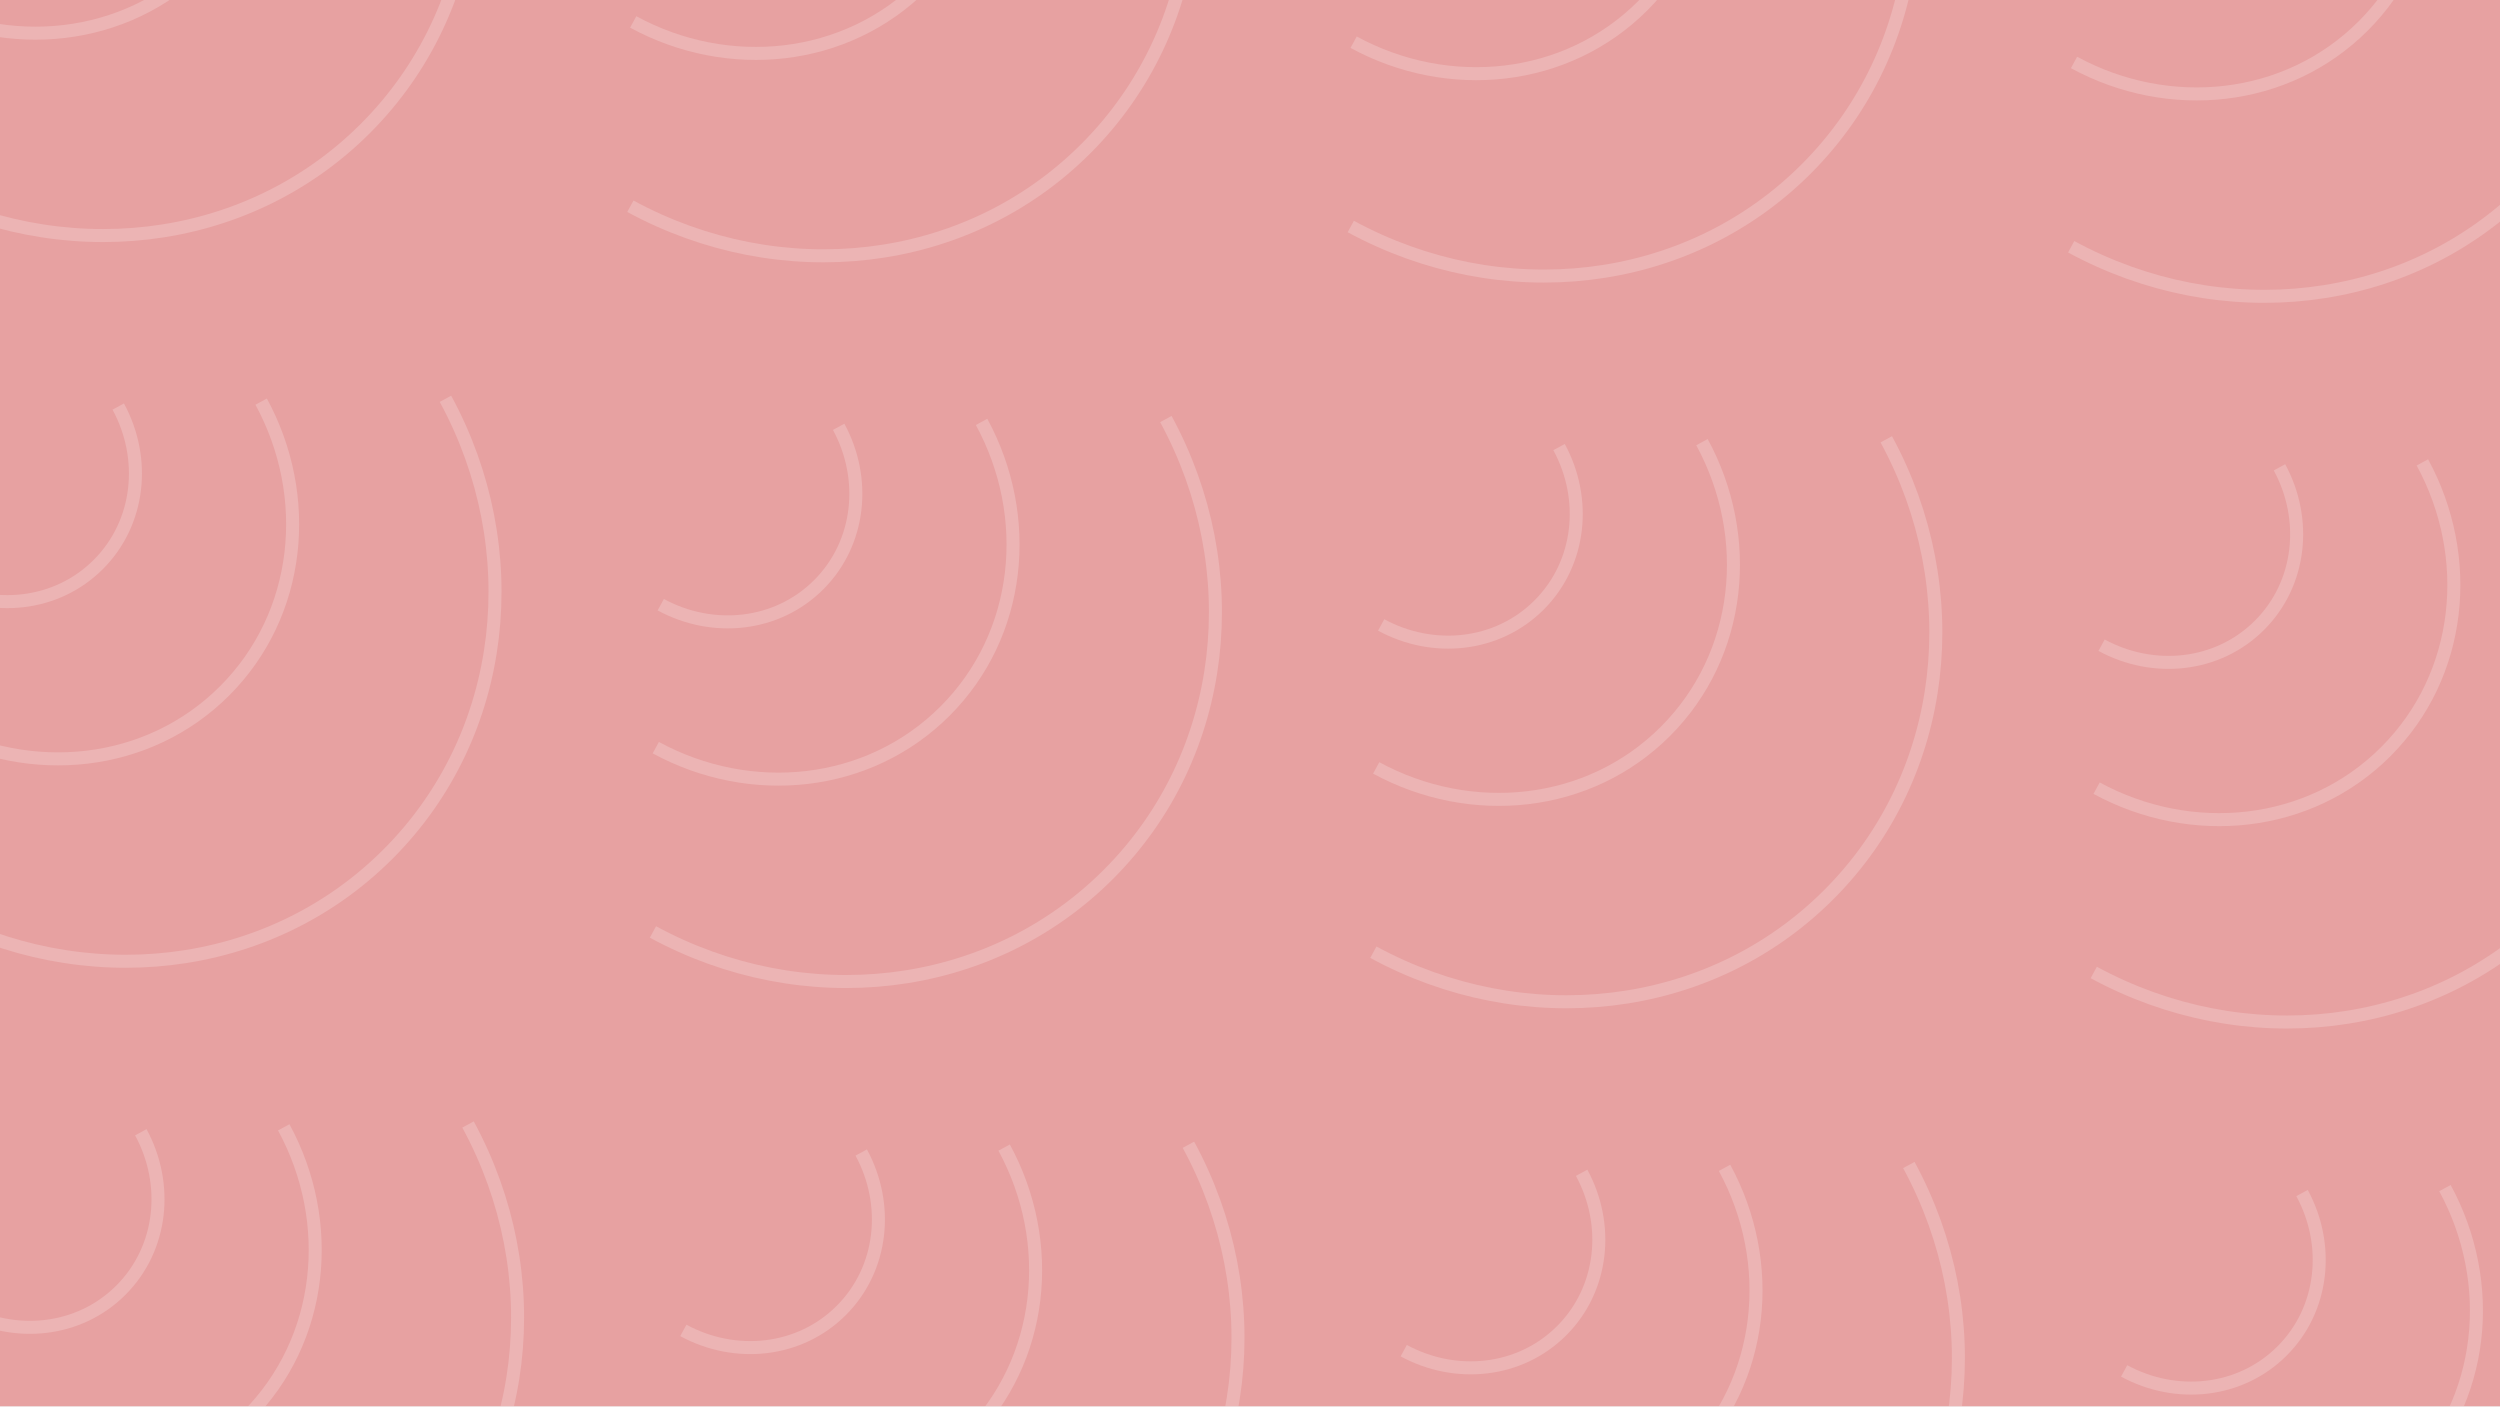
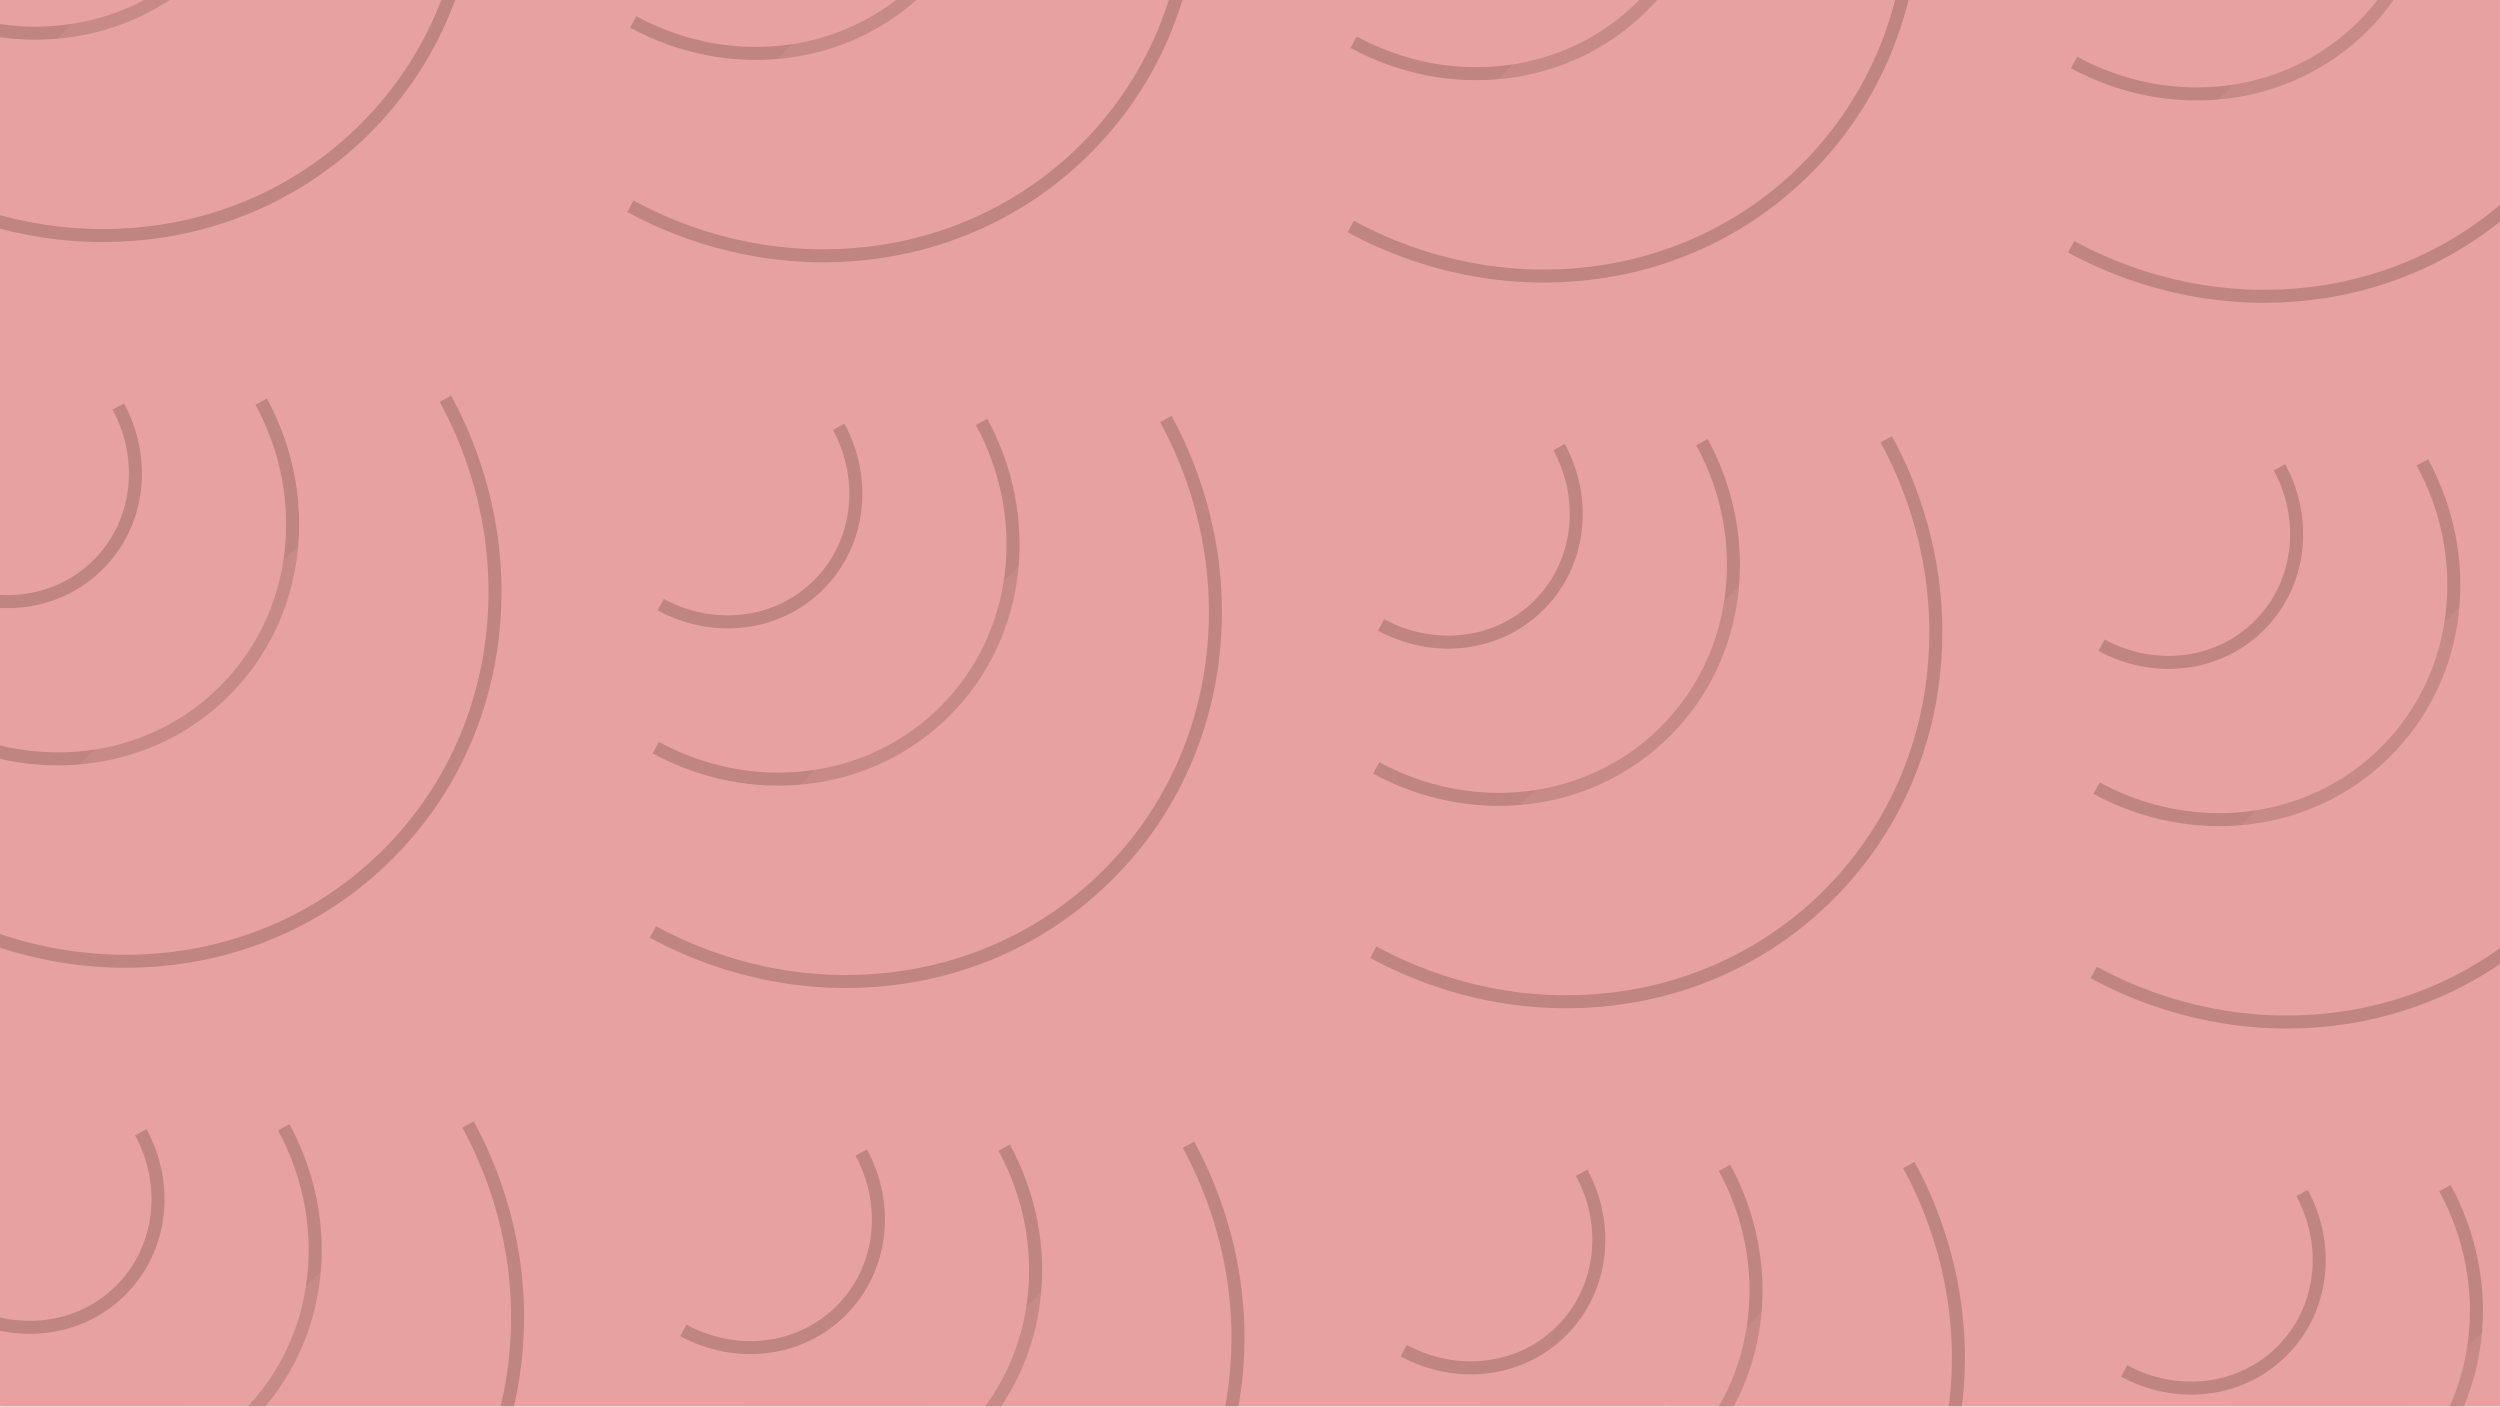
<svg xmlns="http://www.w3.org/2000/svg" version="1.1" width="5333.333pt" height="3000pt" viewBox="0 0 5333.333 3000">
  <defs>
    <clipPath id="clip_1">
      <path transform="matrix(2.777778,0,0,-2.777778,0,3000)" d="M0 0H1920V1080H0Z" />
    </clipPath>
    <clipPath id="clip_2">
      <path transform="matrix(2.777778,0,0,-2.777778,0,3000)" d="M-69.354 1049.52H212.416V1331.29H-69.354Z" />
    </clipPath>
    <clipPath id="clip_3">
      <path transform="matrix(2.777778,0,0,-2.777778,0,3000)" d="M-71.531 894.088H367.847V1333.47H-71.531Z" />
    </clipPath>
    <clipPath id="clip_4">
      <path transform="matrix(2.777778,0,0,-2.777778,0,3000)" d="M483.917 1033.96H765.687V1315.73H483.917Z" />
    </clipPath>
    <clipPath id="clip_5">
      <path transform="matrix(2.777778,0,0,-2.777778,0,3000)" d="M481.739 878.532H921.118V1317.91H481.739Z" />
    </clipPath>
    <clipPath id="clip_6">
      <path transform="matrix(2.777778,0,0,-2.777778,0,3000)" d="M1037.19 1018.41H1318.96V1300.18H1037.19Z" />
    </clipPath>
    <clipPath id="clip_7">
      <path transform="matrix(2.777778,0,0,-2.777778,0,3000)" d="M1035.01 862.977H1474.39V1302.36H1035.01Z" />
    </clipPath>
    <clipPath id="clip_8">
      <path transform="matrix(2.777778,0,0,-2.777778,0,3000)" d="M1590.46 1002.85H1872.23V1284.62H1590.46Z" />
    </clipPath>
    <clipPath id="clip_9">
      <path transform="matrix(2.777778,0,0,-2.777778,0,3000)" d="M1588.28 847.422H2027.66V1286.8H1588.28Z" />
    </clipPath>
    <clipPath id="clip_10">
      <path transform="matrix(2.777778,0,0,-2.777778,0,3000)" d="M-52.019 492.177H229.751V773.947H-52.019Z" />
    </clipPath>
    <clipPath id="clip_11">
      <path transform="matrix(2.777778,0,0,-2.777778,0,3000)" d="M-54.197 336.746H385.182V776.125H-54.197Z" />
    </clipPath>
    <clipPath id="clip_12">
      <path transform="matrix(2.777778,0,0,-2.777778,0,3000)" d="M-48.194 612.949H109.016V770.158H-48.194Z" />
    </clipPath>
    <clipPath id="clip_13">
      <path transform="matrix(2.777778,0,0,-2.777778,0,3000)" d="M501.251 476.621H783.021V758.392H501.251Z" />
    </clipPath>
    <clipPath id="clip_14">
      <path transform="matrix(2.777778,0,0,-2.777778,0,3000)" d="M499.073 321.19H938.452V760.569H499.073Z" />
    </clipPath>
    <clipPath id="clip_15">
      <path transform="matrix(2.777778,0,0,-2.777778,0,3000)" d="M505.076 597.393H662.286V754.603H505.076Z" />
    </clipPath>
    <clipPath id="clip_16">
      <path transform="matrix(2.777778,0,0,-2.777778,0,3000)" d="M1054.52 461.066H1336.29V742.836H1054.52Z" />
    </clipPath>
    <clipPath id="clip_17">
      <path transform="matrix(2.777778,0,0,-2.777778,0,3000)" d="M1052.34 305.635H1491.72V745.014H1052.34Z" />
    </clipPath>
    <clipPath id="clip_18">
      <path transform="matrix(2.777778,0,0,-2.777778,0,3000)" d="M1058.35 581.838H1215.56V739.048H1058.35Z" />
    </clipPath>
    <clipPath id="clip_19">
      <path transform="matrix(2.777778,0,0,-2.777778,0,3000)" d="M1607.79 445.511H1889.56V727.281H1607.79Z" />
    </clipPath>
    <clipPath id="clip_20">
      <path transform="matrix(2.777778,0,0,-2.777778,0,3000)" d="M1605.61 290.08H2044.99V729.459H1605.61Z" />
    </clipPath>
    <clipPath id="clip_21">
      <path transform="matrix(2.777778,0,0,-2.777778,0,3000)" d="M1611.62 566.283H1768.83V723.493H1611.62Z" />
    </clipPath>
    <clipPath id="clip_22">
      <path transform="matrix(2.777778,0,0,-2.777778,0,3000)" d="M-34.685-65.165H247.085V216.605H-34.685Z" />
    </clipPath>
    <clipPath id="clip_23">
      <path transform="matrix(2.777778,0,0,-2.777778,0,3000)" d="M-36.863-220.596H402.516V218.783H-36.863Z" />
    </clipPath>
    <clipPath id="clip_24">
      <path transform="matrix(2.777778,0,0,-2.777778,0,3000)" d="M-30.86 55.607H126.35V212.816H-30.86Z" />
    </clipPath>
    <clipPath id="clip_25">
      <path transform="matrix(2.777778,0,0,-2.777778,0,3000)" d="M518.586-80.721H800.356V201.049H518.586Z" />
    </clipPath>
    <clipPath id="clip_26">
      <path transform="matrix(2.777778,0,0,-2.777778,0,3000)" d="M516.408-236.152H955.787V203.227H516.408Z" />
    </clipPath>
    <clipPath id="clip_27">
      <path transform="matrix(2.777778,0,0,-2.777778,0,3000)" d="M522.411 40.051H679.62V197.261H522.411Z" />
    </clipPath>
    <clipPath id="clip_28">
      <path transform="matrix(2.777778,0,0,-2.777778,0,3000)" d="M1071.86-96.276H1353.63V185.494H1071.86Z" />
    </clipPath>
    <clipPath id="clip_29">
      <path transform="matrix(2.777778,0,0,-2.777778,0,3000)" d="M1069.68-251.707H1509.06V187.672H1069.68Z" />
    </clipPath>
    <clipPath id="clip_30">
      <path transform="matrix(2.777778,0,0,-2.777778,0,3000)" d="M1075.68 24.496H1232.89V181.706H1075.68Z" />
    </clipPath>
    <clipPath id="clip_31">
      <path transform="matrix(2.777778,0,0,-2.777778,0,3000)" d="M1625.13-111.831H1906.9V169.939H1625.13Z" />
    </clipPath>
    <clipPath id="clip_32">
      <path transform="matrix(2.777778,0,0,-2.777778,0,3000)" d="M1622.95-267.262H2062.33V172.117H1622.95Z" />
    </clipPath>
    <clipPath id="clip_33">
      <path transform="matrix(2.777778,0,0,-2.777778,0,3000)" d="M1628.95 8.941H1786.16V166.151H1628.95Z" />
    </clipPath>
  </defs>
  <g>
    <g id="layer_1" data-name="Слой 1">
      <path transform="matrix(2.777778,0,0,-2.777778,0,3000)" d="M0 0H1920V1080H0Z" fill="#e7a1a1" />
      <g clip-path="url(#clip_1)">
        <g opacity=".2">
          <g clip-path="url(#clip_2)">
-             <path transform="matrix(2.777778,0,0,-2.777778,-186.0169,3.610569)" stroke-width="10" stroke-linecap="butt" stroke-miterlimit="10" stroke-linejoin="miter" fill="none" stroke="#ffffff" d="M0 0C72.909-39.624 163.326-30.745 222.136 28.065 280.946 86.875 289.825 177.292 250.201 250.201" />
+             <path transform="matrix(2.777778,0,0,-2.777778,-186.0169,3.610569)" d="M0 0C72.909-39.624 163.326-30.745 222.136 28.065 280.946 86.875 289.825 177.292 250.201 250.201" fill="#e7a1a1" />
+             <path transform="matrix(2.777778,0,0,-2.777778,-186.0169,3.610569)" stroke-width="10" stroke-linecap="butt" stroke-miterlimit="10" stroke-linejoin="miter" fill="none" stroke="#231300" d="M0 0C72.909-39.624 163.326-30.745 222.136 28.065 280.946 86.875 289.825 177.292 250.201 250.201" />
          </g>
        </g>
        <g opacity=".2">
          <g clip-path="url(#clip_3)">
-             <path transform="matrix(2.777778,0,0,-2.777778,-192.0664,396.7794)" stroke-width="10" stroke-linecap="butt" stroke-miterlimit="10" stroke-linejoin="miter" fill="none" stroke="#ffffff" d="M0 0C114.79-62.385 257.142-48.406 349.734 44.186 442.326 136.778 456.304 279.13 393.92 393.92" />
+             <path transform="matrix(2.777778,0,0,-2.777778,-192.0664,396.7794)" d="M0 0C114.79-62.385 257.142-48.406 349.734 44.186 442.326 136.778 456.304 279.13 393.92 393.92" fill="#e7a1a1" />
+             <path transform="matrix(2.777778,0,0,-2.777778,-192.0664,396.7794)" stroke-width="10" stroke-linecap="butt" stroke-miterlimit="10" stroke-linejoin="miter" fill="none" stroke="#231300" d="M0 0C114.79-62.385 257.142-48.406 349.734 44.186 442.326 136.778 456.304 279.13 393.92 393.92" />
          </g>
        </g>
        <g opacity=".2">
          <g clip-path="url(#clip_4)">
-             <path transform="matrix(2.777778,0,0,-2.777778,1350.845,46.81939)" stroke-width="10" stroke-linecap="butt" stroke-miterlimit="10" stroke-linejoin="miter" fill="none" stroke="#ffffff" d="M0 0C72.909-39.624 163.326-30.745 222.136 28.065 280.946 86.875 289.825 177.292 250.201 250.201" />
+             <path transform="matrix(2.777778,0,0,-2.777778,1350.845,46.81939)" d="M0 0C72.909-39.624 163.326-30.745 222.136 28.065 280.946 86.875 289.825 177.292 250.201 250.201" fill="#e7a1a1" />
+             <path transform="matrix(2.777778,0,0,-2.777778,1350.845,46.81939)" stroke-width="10" stroke-linecap="butt" stroke-miterlimit="10" stroke-linejoin="miter" fill="none" stroke="#231300" d="M0 0C72.909-39.624 163.326-30.745 222.136 28.065 280.946 86.875 289.825 177.292 250.201 250.201" />
          </g>
        </g>
        <g opacity=".2">
          <g clip-path="url(#clip_5)">
-             <path transform="matrix(2.777778,0,0,-2.777778,1344.795,439.9885)" stroke-width="10" stroke-linecap="butt" stroke-miterlimit="10" stroke-linejoin="miter" fill="none" stroke="#ffffff" d="M0 0C114.79-62.385 257.142-48.406 349.734 44.186 442.326 136.778 456.304 279.13 393.92 393.92" />
+             <path transform="matrix(2.777778,0,0,-2.777778,1344.795,439.9885)" d="M0 0C114.79-62.385 257.142-48.406 349.734 44.186 442.326 136.778 456.304 279.13 393.92 393.92" fill="#e7a1a1" />
+             <path transform="matrix(2.777778,0,0,-2.777778,1344.795,439.9885)" stroke-width="10" stroke-linecap="butt" stroke-miterlimit="10" stroke-linejoin="miter" fill="none" stroke="#231300" d="M0 0C114.79-62.385 257.142-48.406 349.734 44.186 442.326 136.778 456.304 279.13 393.92 393.92" />
          </g>
        </g>
        <g opacity=".2">
          <g clip-path="url(#clip_6)">
-             <path transform="matrix(2.777778,0,0,-2.777778,2887.707,90.02855)" stroke-width="10" stroke-linecap="butt" stroke-miterlimit="10" stroke-linejoin="miter" fill="none" stroke="#ffffff" d="M0 0C72.909-39.624 163.326-30.745 222.136 28.065 280.946 86.875 289.825 177.292 250.201 250.201" />
+             <path transform="matrix(2.777778,0,0,-2.777778,2887.707,90.02855)" d="M0 0C72.909-39.624 163.326-30.745 222.136 28.065 280.946 86.875 289.825 177.292 250.201 250.201" fill="#e7a1a1" />
+             <path transform="matrix(2.777778,0,0,-2.777778,2887.707,90.02855)" stroke-width="10" stroke-linecap="butt" stroke-miterlimit="10" stroke-linejoin="miter" fill="none" stroke="#231300" d="M0 0C72.909-39.624 163.326-30.745 222.136 28.065 280.946 86.875 289.825 177.292 250.201 250.201" />
          </g>
        </g>
        <g opacity=".2">
          <g clip-path="url(#clip_7)">
-             <path transform="matrix(2.777778,0,0,-2.777778,2881.657,483.1975)" stroke-width="10" stroke-linecap="butt" stroke-miterlimit="10" stroke-linejoin="miter" fill="none" stroke="#ffffff" d="M0 0C114.79-62.385 257.142-48.406 349.734 44.186 442.326 136.778 456.304 279.13 393.92 393.92" />
+             <path transform="matrix(2.777778,0,0,-2.777778,2881.657,483.1975)" d="M0 0C114.79-62.385 257.142-48.406 349.734 44.186 442.326 136.778 456.304 279.13 393.92 393.92" fill="#e7a1a1" />
+             <path transform="matrix(2.777778,0,0,-2.777778,2881.657,483.1975)" stroke-width="10" stroke-linecap="butt" stroke-miterlimit="10" stroke-linejoin="miter" fill="none" stroke="#231300" d="M0 0C114.79-62.385 257.142-48.406 349.734 44.186 442.326 136.778 456.304 279.13 393.92 393.92" />
          </g>
        </g>
        <g opacity=".2">
          <g clip-path="url(#clip_8)">
-             <path transform="matrix(2.777778,0,0,-2.777778,4424.569,133.2374)" stroke-width="10" stroke-linecap="butt" stroke-miterlimit="10" stroke-linejoin="miter" fill="none" stroke="#ffffff" d="M0 0C72.91-39.624 163.326-30.745 222.136 28.065 280.946 86.875 289.825 177.292 250.201 250.201" />
+             <path transform="matrix(2.777778,0,0,-2.777778,4424.569,133.2374)" d="M0 0C72.91-39.624 163.326-30.745 222.136 28.065 280.946 86.875 289.825 177.292 250.201 250.201" fill="#e7a1a1" />
+             <path transform="matrix(2.777778,0,0,-2.777778,4424.569,133.2374)" stroke-width="10" stroke-linecap="butt" stroke-miterlimit="10" stroke-linejoin="miter" fill="none" stroke="#231300" d="M0 0C72.91-39.624 163.326-30.745 222.136 28.065 280.946 86.875 289.825 177.292 250.201 250.201" />
          </g>
        </g>
        <g opacity=".2">
          <g clip-path="url(#clip_9)">
-             <path transform="matrix(2.777778,0,0,-2.777778,4418.519,526.4063)" stroke-width="10" stroke-linecap="butt" stroke-miterlimit="10" stroke-linejoin="miter" fill="none" stroke="#ffffff" d="M0 0C114.79-62.385 257.142-48.406 349.734 44.186 442.326 136.778 456.304 279.13 393.92 393.92" />
+             <path transform="matrix(2.777778,0,0,-2.777778,4418.519,526.4063)" d="M0 0C114.79-62.385 257.142-48.406 349.734 44.186 442.326 136.778 456.304 279.13 393.92 393.92" fill="#e7a1a1" />
+             <path transform="matrix(2.777778,0,0,-2.777778,4418.519,526.4063)" stroke-width="10" stroke-linecap="butt" stroke-miterlimit="10" stroke-linejoin="miter" fill="none" stroke="#231300" d="M0 0C114.79-62.385 257.142-48.406 349.734 44.186 442.326 136.778 456.304 279.13 393.92 393.92" />
          </g>
        </g>
        <g opacity=".2">
          <g clip-path="url(#clip_10)">
-             <path transform="matrix(2.777778,0,0,-2.777778,-137.8658,1551.783)" stroke-width="10" stroke-linecap="butt" stroke-miterlimit="10" stroke-linejoin="miter" fill="none" stroke="#ffffff" d="M0 0C72.909-39.624 163.326-30.745 222.136 28.065 280.946 86.875 289.825 177.292 250.201 250.201" />
+             <path transform="matrix(2.777778,0,0,-2.777778,-137.8658,1551.783)" d="M0 0C72.909-39.624 163.326-30.745 222.136 28.065 280.946 86.875 289.825 177.292 250.201 250.201" fill="#e7a1a1" />
+             <path transform="matrix(2.777778,0,0,-2.777778,-137.8658,1551.783)" stroke-width="10" stroke-linecap="butt" stroke-miterlimit="10" stroke-linejoin="miter" fill="none" stroke="#231300" d="M0 0C72.909-39.624 163.326-30.745 222.136 28.065 280.946 86.875 289.825 177.292 250.201 250.201" />
          </g>
        </g>
        <g opacity=".2">
          <g clip-path="url(#clip_11)">
-             <path transform="matrix(2.777778,0,0,-2.777778,-143.9153,1944.952)" stroke-width="10" stroke-linecap="butt" stroke-miterlimit="10" stroke-linejoin="miter" fill="none" stroke="#ffffff" d="M0 0C114.79-62.385 257.142-48.406 349.734 44.186 442.326 136.778 456.304 279.13 393.92 393.92" />
+             <path transform="matrix(2.777778,0,0,-2.777778,-143.9153,1944.952)" d="M0 0C114.79-62.385 257.142-48.406 349.734 44.186 442.326 136.778 456.304 279.13 393.92 393.92" fill="#e7a1a1" />
+             <path transform="matrix(2.777778,0,0,-2.777778,-143.9153,1944.952)" stroke-width="10" stroke-linecap="butt" stroke-miterlimit="10" stroke-linejoin="miter" fill="none" stroke="#231300" d="M0 0C114.79-62.385 257.142-48.406 349.734 44.186 442.326 136.778 456.304 279.13 393.92 393.92" />
          </g>
        </g>
        <g opacity=".2">
          <g clip-path="url(#clip_12)">
-             <path transform="matrix(2.777778,0,0,-2.777778,-127.2405,1246.798)" stroke-width="10" stroke-linecap="butt" stroke-miterlimit="10" stroke-linejoin="miter" fill="none" stroke="#ffffff" d="M0 0C39.811-21.636 89.181-16.788 121.294 15.324 153.406 47.437 158.254 96.807 136.618 136.618" />
+             <path transform="matrix(2.777778,0,0,-2.777778,-127.2405,1246.798)" d="M0 0C39.811-21.636 89.181-16.788 121.294 15.324 153.406 47.437 158.254 96.807 136.618 136.618" fill="#e7a1a1" />
+             <path transform="matrix(2.777778,0,0,-2.777778,-127.2405,1246.798)" stroke-width="10" stroke-linecap="butt" stroke-miterlimit="10" stroke-linejoin="miter" fill="none" stroke="#231300" d="M0 0C39.811-21.636 89.181-16.788 121.294 15.324 153.406 47.437 158.254 96.807 136.618 136.618" />
          </g>
        </g>
        <g opacity=".2">
          <g clip-path="url(#clip_13)">
-             <path transform="matrix(2.777778,0,0,-2.777778,1398.996,1594.992)" stroke-width="10" stroke-linecap="butt" stroke-miterlimit="10" stroke-linejoin="miter" fill="none" stroke="#ffffff" d="M0 0C72.909-39.624 163.326-30.745 222.136 28.065 280.946 86.875 289.825 177.292 250.201 250.201" />
+             <path transform="matrix(2.777778,0,0,-2.777778,1398.996,1594.992)" d="M0 0C72.909-39.624 163.326-30.745 222.136 28.065 280.946 86.875 289.825 177.292 250.201 250.201" fill="#e7a1a1" />
+             <path transform="matrix(2.777778,0,0,-2.777778,1398.996,1594.992)" stroke-width="10" stroke-linecap="butt" stroke-miterlimit="10" stroke-linejoin="miter" fill="none" stroke="#231300" d="M0 0C72.909-39.624 163.326-30.745 222.136 28.065 280.946 86.875 289.825 177.292 250.201 250.201" />
          </g>
        </g>
        <g opacity=".2">
          <g clip-path="url(#clip_14)">
-             <path transform="matrix(2.777778,0,0,-2.777778,1392.947,1988.161)" stroke-width="10" stroke-linecap="butt" stroke-miterlimit="10" stroke-linejoin="miter" fill="none" stroke="#ffffff" d="M0 0C114.79-62.385 257.142-48.406 349.734 44.186 442.326 136.778 456.304 279.13 393.92 393.92" />
+             <path transform="matrix(2.777778,0,0,-2.777778,1392.947,1988.161)" d="M0 0C114.79-62.385 257.142-48.406 349.734 44.186 442.326 136.778 456.304 279.13 393.92 393.92" fill="#e7a1a1" />
+             <path transform="matrix(2.777778,0,0,-2.777778,1392.947,1988.161)" stroke-width="10" stroke-linecap="butt" stroke-miterlimit="10" stroke-linejoin="miter" fill="none" stroke="#231300" d="M0 0C114.79-62.385 257.142-48.406 349.734 44.186 442.326 136.778 456.304 279.13 393.92 393.92" />
          </g>
        </g>
        <g opacity=".2">
          <g clip-path="url(#clip_15)">
-             <path transform="matrix(2.777778,0,0,-2.777778,1409.621,1290.007)" stroke-width="10" stroke-linecap="butt" stroke-miterlimit="10" stroke-linejoin="miter" fill="none" stroke="#ffffff" d="M0 0C39.811-21.636 89.181-16.788 121.294 15.324 153.406 47.437 158.254 96.807 136.618 136.618" />
+             <path transform="matrix(2.777778,0,0,-2.777778,1409.621,1290.007)" d="M0 0C39.811-21.636 89.181-16.788 121.294 15.324 153.406 47.437 158.254 96.807 136.618 136.618" fill="#e7a1a1" />
+             <path transform="matrix(2.777778,0,0,-2.777778,1409.621,1290.007)" stroke-width="10" stroke-linecap="butt" stroke-miterlimit="10" stroke-linejoin="miter" fill="none" stroke="#231300" d="M0 0C39.811-21.636 89.181-16.788 121.294 15.324 153.406 47.437 158.254 96.807 136.618 136.618" />
          </g>
        </g>
        <g opacity=".2">
          <g clip-path="url(#clip_16)">
-             <path transform="matrix(2.777778,0,0,-2.777778,2935.858,1638.201)" stroke-width="10" stroke-linecap="butt" stroke-miterlimit="10" stroke-linejoin="miter" fill="none" stroke="#ffffff" d="M0 0C72.909-39.624 163.326-30.745 222.136 28.065 280.946 86.875 289.825 177.292 250.201 250.201" />
+             <path transform="matrix(2.777778,0,0,-2.777778,2935.858,1638.201)" d="M0 0C72.909-39.624 163.326-30.745 222.136 28.065 280.946 86.875 289.825 177.292 250.201 250.201" fill="#e7a1a1" />
+             <path transform="matrix(2.777778,0,0,-2.777778,2935.858,1638.201)" stroke-width="10" stroke-linecap="butt" stroke-miterlimit="10" stroke-linejoin="miter" fill="none" stroke="#231300" d="M0 0C72.909-39.624 163.326-30.745 222.136 28.065 280.946 86.875 289.825 177.292 250.201 250.201" />
          </g>
        </g>
        <g opacity=".2">
          <g clip-path="url(#clip_17)">
-             <path transform="matrix(2.777778,0,0,-2.777778,2929.808,2031.37)" stroke-width="10" stroke-linecap="butt" stroke-miterlimit="10" stroke-linejoin="miter" fill="none" stroke="#ffffff" d="M0 0C114.79-62.385 257.142-48.406 349.734 44.186 442.326 136.778 456.304 279.13 393.92 393.92" />
+             <path transform="matrix(2.777778,0,0,-2.777778,2929.808,2031.37)" d="M0 0C114.79-62.385 257.142-48.406 349.734 44.186 442.326 136.778 456.304 279.13 393.92 393.92" fill="#e7a1a1" />
+             <path transform="matrix(2.777778,0,0,-2.777778,2929.808,2031.37)" stroke-width="10" stroke-linecap="butt" stroke-miterlimit="10" stroke-linejoin="miter" fill="none" stroke="#231300" d="M0 0C114.79-62.385 257.142-48.406 349.734 44.186 442.326 136.778 456.304 279.13 393.92 393.92" />
          </g>
        </g>
        <g opacity=".2">
          <g clip-path="url(#clip_18)">
-             <path transform="matrix(2.777778,0,0,-2.777778,2946.483,1333.216)" stroke-width="10" stroke-linecap="butt" stroke-miterlimit="10" stroke-linejoin="miter" fill="none" stroke="#ffffff" d="M0 0C39.811-21.636 89.181-16.788 121.294 15.324 153.406 47.437 158.254 96.807 136.618 136.618" />
+             <path transform="matrix(2.777778,0,0,-2.777778,2946.483,1333.216)" d="M0 0C39.811-21.636 89.181-16.788 121.294 15.324 153.406 47.437 158.254 96.807 136.618 136.618" fill="#e7a1a1" />
+             <path transform="matrix(2.777778,0,0,-2.777778,2946.483,1333.216)" stroke-width="10" stroke-linecap="butt" stroke-miterlimit="10" stroke-linejoin="miter" fill="none" stroke="#231300" d="M0 0C39.811-21.636 89.181-16.788 121.294 15.324 153.406 47.437 158.254 96.807 136.618 136.618" />
          </g>
        </g>
        <g opacity=".2">
          <g clip-path="url(#clip_19)">
-             <path transform="matrix(2.777778,0,0,-2.777778,4472.72,1681.41)" stroke-width="10" stroke-linecap="butt" stroke-miterlimit="10" stroke-linejoin="miter" fill="none" stroke="#ffffff" d="M0 0C72.91-39.624 163.326-30.745 222.136 28.065 280.946 86.875 289.825 177.292 250.201 250.201" />
+             <path transform="matrix(2.777778,0,0,-2.777778,4472.72,1681.41)" d="M0 0C72.91-39.624 163.326-30.745 222.136 28.065 280.946 86.875 289.825 177.292 250.201 250.201" fill="#e7a1a1" />
+             <path transform="matrix(2.777778,0,0,-2.777778,4472.72,1681.41)" stroke-width="10" stroke-linecap="butt" stroke-miterlimit="10" stroke-linejoin="miter" fill="none" stroke="#231300" d="M0 0C72.91-39.624 163.326-30.745 222.136 28.065 280.946 86.875 289.825 177.292 250.201 250.201" />
          </g>
        </g>
        <g opacity=".2">
          <g clip-path="url(#clip_20)">
-             <path transform="matrix(2.777778,0,0,-2.777778,4466.671,2074.579)" stroke-width="10" stroke-linecap="butt" stroke-miterlimit="10" stroke-linejoin="miter" fill="none" stroke="#ffffff" d="M0 0C114.79-62.385 257.142-48.406 349.734 44.186 442.325 136.778 456.304 279.13 393.92 393.92" />
+             <path transform="matrix(2.777778,0,0,-2.777778,4466.671,2074.579)" d="M0 0C114.79-62.385 257.142-48.406 349.734 44.186 442.325 136.778 456.304 279.13 393.92 393.92" fill="#e7a1a1" />
+             <path transform="matrix(2.777778,0,0,-2.777778,4466.671,2074.579)" stroke-width="10" stroke-linecap="butt" stroke-miterlimit="10" stroke-linejoin="miter" fill="none" stroke="#231300" d="M0 0C114.79-62.385 257.142-48.406 349.734 44.186 442.325 136.778 456.304 279.13 393.92 393.92" />
          </g>
        </g>
        <g opacity=".2">
          <g clip-path="url(#clip_21)">
-             <path transform="matrix(2.777778,0,0,-2.777778,4483.345,1376.425)" stroke-width="10" stroke-linecap="butt" stroke-miterlimit="10" stroke-linejoin="miter" fill="none" stroke="#ffffff" d="M0 0C39.811-21.636 89.181-16.788 121.294 15.324 153.406 47.437 158.254 96.807 136.618 136.618" />
+             <path transform="matrix(2.777778,0,0,-2.777778,4483.345,1376.425)" d="M0 0C39.811-21.636 89.181-16.788 121.294 15.324 153.406 47.437 158.254 96.807 136.618 136.618" fill="#e7a1a1" />
+             <path transform="matrix(2.777778,0,0,-2.777778,4483.345,1376.425)" stroke-width="10" stroke-linecap="butt" stroke-miterlimit="10" stroke-linejoin="miter" fill="none" stroke="#231300" d="M0 0C39.811-21.636 89.181-16.788 121.294 15.324 153.406 47.437 158.254 96.807 136.618 136.618" />
          </g>
        </g>
        <g opacity=".2">
          <g clip-path="url(#clip_22)">
-             <path transform="matrix(2.777778,0,0,-2.777778,-89.71472,3099.955)" stroke-width="10" stroke-linecap="butt" stroke-miterlimit="10" stroke-linejoin="miter" fill="none" stroke="#ffffff" d="M0 0C72.909-39.624 163.326-30.745 222.136 28.065 280.946 86.875 289.825 177.292 250.201 250.201" />
+             <path transform="matrix(2.777778,0,0,-2.777778,-89.71472,3099.955)" d="M0 0C72.909-39.624 163.326-30.745 222.136 28.065 280.946 86.875 289.825 177.292 250.201 250.201" fill="#e7a1a1" />
+             <path transform="matrix(2.777778,0,0,-2.777778,-89.71472,3099.955)" stroke-width="10" stroke-linecap="butt" stroke-miterlimit="10" stroke-linejoin="miter" fill="none" stroke="#231300" d="M0 0C72.909-39.624 163.326-30.745 222.136 28.065 280.946 86.875 289.825 177.292 250.201 250.201" />
          </g>
        </g>
        <g opacity=".2">
          <g clip-path="url(#clip_23)">
-             <path transform="matrix(2.777778,0,0,-2.777778,-95.76388,3493.124)" stroke-width="10" stroke-linecap="butt" stroke-miterlimit="10" stroke-linejoin="miter" fill="none" stroke="#ffffff" d="M0 0C114.79-62.385 257.142-48.406 349.734 44.186 442.326 136.778 456.304 279.13 393.92 393.92" />
+             <path transform="matrix(2.777778,0,0,-2.777778,-95.76388,3493.124)" d="M0 0C114.79-62.385 257.142-48.406 349.734 44.186 442.326 136.778 456.304 279.13 393.92 393.92" fill="#e7a1a1" />
+             <path transform="matrix(2.777778,0,0,-2.777778,-95.76388,3493.124)" stroke-width="10" stroke-linecap="butt" stroke-miterlimit="10" stroke-linejoin="miter" fill="none" stroke="#231300" d="M0 0C114.79-62.385 257.142-48.406 349.734 44.186 442.326 136.778 456.304 279.13 393.92 393.92" />
          </g>
        </g>
        <g opacity=".2">
          <g clip-path="url(#clip_24)">
-             <path transform="matrix(2.777778,0,0,-2.777778,-79.08944,2794.97)" stroke-width="10" stroke-linecap="butt" stroke-miterlimit="10" stroke-linejoin="miter" fill="none" stroke="#ffffff" d="M0 0C39.811-21.636 89.181-16.788 121.294 15.324 153.406 47.437 158.254 96.807 136.618 136.618" />
+             <path transform="matrix(2.777778,0,0,-2.777778,-79.08944,2794.97)" d="M0 0C39.811-21.636 89.181-16.788 121.294 15.324 153.406 47.437 158.254 96.807 136.618 136.618" fill="#e7a1a1" />
+             <path transform="matrix(2.777778,0,0,-2.777778,-79.08944,2794.97)" stroke-width="10" stroke-linecap="butt" stroke-miterlimit="10" stroke-linejoin="miter" fill="none" stroke="#231300" d="M0 0C39.811-21.636 89.181-16.788 121.294 15.324 153.406 47.437 158.254 96.807 136.618 136.618" />
          </g>
        </g>
        <g opacity=".2">
          <g clip-path="url(#clip_25)">
-             <path transform="matrix(2.777778,0,0,-2.777778,1447.147,3143.164)" stroke-width="10" stroke-linecap="butt" stroke-miterlimit="10" stroke-linejoin="miter" fill="none" stroke="#ffffff" d="M0 0C72.909-39.624 163.326-30.745 222.136 28.065 280.946 86.875 289.825 177.292 250.201 250.201" />
+             <path transform="matrix(2.777778,0,0,-2.777778,1447.147,3143.164)" d="M0 0C72.909-39.624 163.326-30.745 222.136 28.065 280.946 86.875 289.825 177.292 250.201 250.201" fill="#e7a1a1" />
+             <path transform="matrix(2.777778,0,0,-2.777778,1447.147,3143.164)" stroke-width="10" stroke-linecap="butt" stroke-miterlimit="10" stroke-linejoin="miter" fill="none" stroke="#231300" d="M0 0C72.909-39.624 163.326-30.745 222.136 28.065 280.946 86.875 289.825 177.292 250.201 250.201" />
          </g>
        </g>
        <g opacity=".2">
          <g clip-path="url(#clip_26)">
-             <path transform="matrix(2.777778,0,0,-2.777778,1441.098,3536.333)" stroke-width="10" stroke-linecap="butt" stroke-miterlimit="10" stroke-linejoin="miter" fill="none" stroke="#ffffff" d="M0 0C114.79-62.385 257.142-48.406 349.734 44.186 442.326 136.778 456.304 279.13 393.92 393.92" />
+             <path transform="matrix(2.777778,0,0,-2.777778,1441.098,3536.333)" d="M0 0C114.79-62.385 257.142-48.406 349.734 44.186 442.326 136.778 456.304 279.13 393.92 393.92" fill="#e7a1a1" />
+             <path transform="matrix(2.777778,0,0,-2.777778,1441.098,3536.333)" stroke-width="10" stroke-linecap="butt" stroke-miterlimit="10" stroke-linejoin="miter" fill="none" stroke="#231300" d="M0 0C114.79-62.385 257.142-48.406 349.734 44.186 442.326 136.778 456.304 279.13 393.92 393.92" />
          </g>
        </g>
        <g opacity=".2">
          <g clip-path="url(#clip_27)">
-             <path transform="matrix(2.777778,0,0,-2.777778,1457.773,2838.18)" stroke-width="10" stroke-linecap="butt" stroke-miterlimit="10" stroke-linejoin="miter" fill="none" stroke="#ffffff" d="M0 0C39.811-21.636 89.181-16.788 121.294 15.324 153.406 47.437 158.254 96.807 136.618 136.618" />
+             <path transform="matrix(2.777778,0,0,-2.777778,1457.773,2838.18)" d="M0 0C39.811-21.636 89.181-16.788 121.294 15.324 153.406 47.437 158.254 96.807 136.618 136.618" fill="#e7a1a1" />
+             <path transform="matrix(2.777778,0,0,-2.777778,1457.773,2838.18)" stroke-width="10" stroke-linecap="butt" stroke-miterlimit="10" stroke-linejoin="miter" fill="none" stroke="#231300" d="M0 0C39.811-21.636 89.181-16.788 121.294 15.324 153.406 47.437 158.254 96.807 136.618 136.618" />
          </g>
        </g>
        <g opacity=".2">
          <g clip-path="url(#clip_28)">
-             <path transform="matrix(2.777778,0,0,-2.777778,2984.009,3186.373)" stroke-width="10" stroke-linecap="butt" stroke-miterlimit="10" stroke-linejoin="miter" fill="none" stroke="#ffffff" d="M0 0C72.909-39.624 163.326-30.745 222.136 28.065 280.946 86.875 289.825 177.292 250.201 250.201" />
+             <path transform="matrix(2.777778,0,0,-2.777778,2984.009,3186.373)" d="M0 0C72.909-39.624 163.326-30.745 222.136 28.065 280.946 86.875 289.825 177.292 250.201 250.201" fill="#e7a1a1" />
+             <path transform="matrix(2.777778,0,0,-2.777778,2984.009,3186.373)" stroke-width="10" stroke-linecap="butt" stroke-miterlimit="10" stroke-linejoin="miter" fill="none" stroke="#231300" d="M0 0C72.909-39.624 163.326-30.745 222.136 28.065 280.946 86.875 289.825 177.292 250.201 250.201" />
          </g>
        </g>
        <g opacity=".2">
          <g clip-path="url(#clip_29)">
-             <path transform="matrix(2.777778,0,0,-2.777778,2977.96,3579.542)" stroke-width="10" stroke-linecap="butt" stroke-miterlimit="10" stroke-linejoin="miter" fill="none" stroke="#ffffff" d="M0 0C114.79-62.385 257.142-48.406 349.734 44.186 442.326 136.778 456.304 279.13 393.92 393.92" />
+             <path transform="matrix(2.777778,0,0,-2.777778,2977.96,3579.542)" d="M0 0C114.79-62.385 257.142-48.406 349.734 44.186 442.326 136.778 456.304 279.13 393.92 393.92" fill="#e7a1a1" />
+             <path transform="matrix(2.777778,0,0,-2.777778,2977.96,3579.542)" stroke-width="10" stroke-linecap="butt" stroke-miterlimit="10" stroke-linejoin="miter" fill="none" stroke="#231300" d="M0 0C114.79-62.385 257.142-48.406 349.734 44.186 442.326 136.778 456.304 279.13 393.92 393.92" />
          </g>
        </g>
        <g opacity=".2">
          <g clip-path="url(#clip_30)">
-             <path transform="matrix(2.777778,0,0,-2.777778,2994.635,2881.389)" stroke-width="10" stroke-linecap="butt" stroke-miterlimit="10" stroke-linejoin="miter" fill="none" stroke="#ffffff" d="M0 0C39.811-21.636 89.181-16.788 121.294 15.324 153.406 47.437 158.254 96.807 136.618 136.618" />
+             <path transform="matrix(2.777778,0,0,-2.777778,2994.635,2881.389)" d="M0 0C39.811-21.636 89.181-16.788 121.294 15.324 153.406 47.437 158.254 96.807 136.618 136.618" fill="#e7a1a1" />
+             <path transform="matrix(2.777778,0,0,-2.777778,2994.635,2881.389)" stroke-width="10" stroke-linecap="butt" stroke-miterlimit="10" stroke-linejoin="miter" fill="none" stroke="#231300" d="M0 0C39.811-21.636 89.181-16.788 121.294 15.324 153.406 47.437 158.254 96.807 136.618 136.618" />
          </g>
        </g>
        <g opacity=".2">
          <g clip-path="url(#clip_31)">
-             <path transform="matrix(2.777778,0,0,-2.777778,4520.871,3229.582)" stroke-width="10" stroke-linecap="butt" stroke-miterlimit="10" stroke-linejoin="miter" fill="none" stroke="#ffffff" d="M0 0C72.909-39.624 163.326-30.745 222.136 28.065 280.946 86.875 289.825 177.292 250.201 250.201" />
+             <path transform="matrix(2.777778,0,0,-2.777778,4520.871,3229.582)" d="M0 0C72.909-39.624 163.326-30.745 222.136 28.065 280.946 86.875 289.825 177.292 250.201 250.201" fill="#e7a1a1" />
+             <path transform="matrix(2.777778,0,0,-2.777778,4520.871,3229.582)" stroke-width="10" stroke-linecap="butt" stroke-miterlimit="10" stroke-linejoin="miter" fill="none" stroke="#231300" d="M0 0C72.909-39.624 163.326-30.745 222.136 28.065 280.946 86.875 289.825 177.292 250.201 250.201" />
          </g>
        </g>
        <g opacity=".2">
          <g clip-path="url(#clip_32)">
-             <path transform="matrix(2.777778,0,0,-2.777778,4514.822,3622.751)" stroke-width="10" stroke-linecap="butt" stroke-miterlimit="10" stroke-linejoin="miter" fill="none" stroke="#ffffff" d="M0 0C114.79-62.385 257.142-48.406 349.734 44.186 442.325 136.778 456.304 279.13 393.92 393.92" />
+             <path transform="matrix(2.777778,0,0,-2.777778,4514.822,3622.751)" d="M0 0C114.79-62.385 257.142-48.406 349.734 44.186 442.325 136.778 456.304 279.13 393.92 393.92" fill="#e7a1a1" />
+             <path transform="matrix(2.777778,0,0,-2.777778,4514.822,3622.751)" stroke-width="10" stroke-linecap="butt" stroke-miterlimit="10" stroke-linejoin="miter" fill="none" stroke="#231300" d="M0 0C114.79-62.385 257.142-48.406 349.734 44.186 442.325 136.778 456.304 279.13 393.92 393.92" />
          </g>
        </g>
        <g opacity=".2">
          <g clip-path="url(#clip_33)">
-             <path transform="matrix(2.777778,0,0,-2.777778,4531.497,2924.598)" stroke-width="10" stroke-linecap="butt" stroke-miterlimit="10" stroke-linejoin="miter" fill="none" stroke="#ffffff" d="M0 0C39.811-21.636 89.181-16.788 121.294 15.324 153.406 47.437 158.254 96.807 136.618 136.618" />
+             <path transform="matrix(2.777778,0,0,-2.777778,4531.497,2924.598)" d="M0 0C39.811-21.636 89.181-16.788 121.294 15.324 153.406 47.437 158.254 96.807 136.618 136.618" fill="#e7a1a1" />
+             <path transform="matrix(2.777778,0,0,-2.777778,4531.497,2924.598)" stroke-width="10" stroke-linecap="butt" stroke-miterlimit="10" stroke-linejoin="miter" fill="none" stroke="#231300" d="M0 0C39.811-21.636 89.181-16.788 121.294 15.324 153.406 47.437 158.254 96.807 136.618 136.618" />
          </g>
        </g>
      </g>
    </g>
  </g>
</svg>
